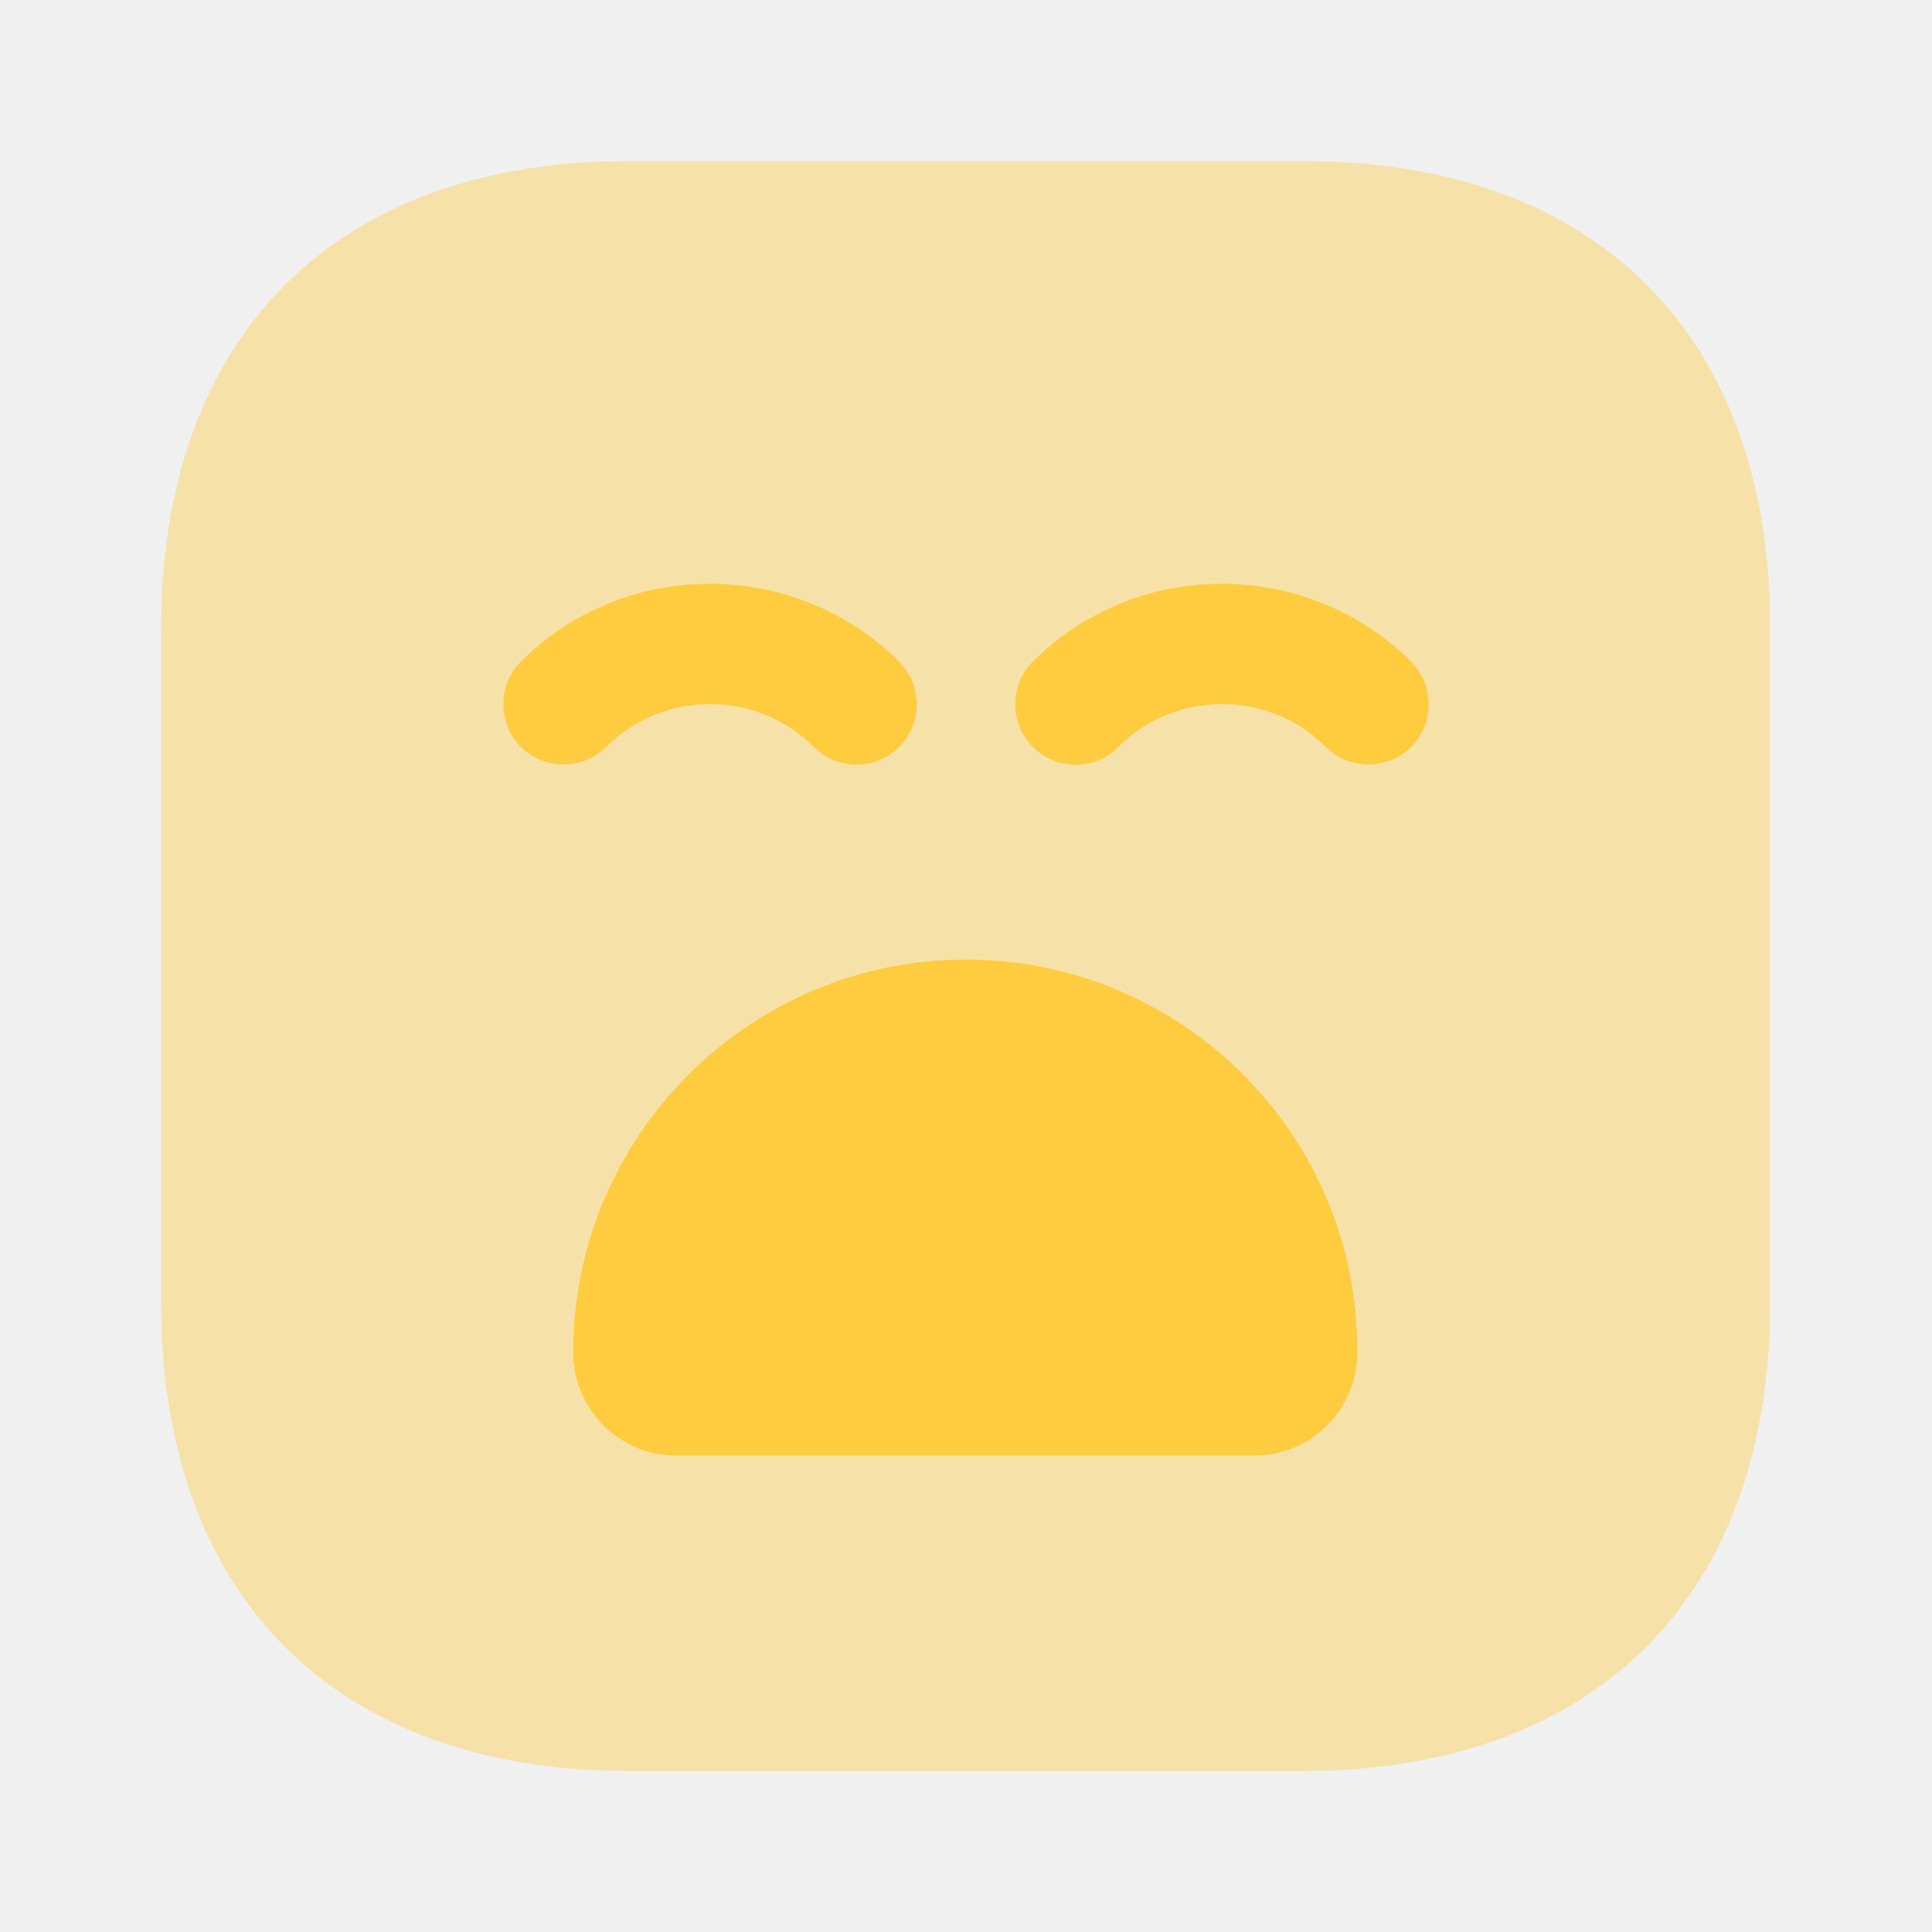
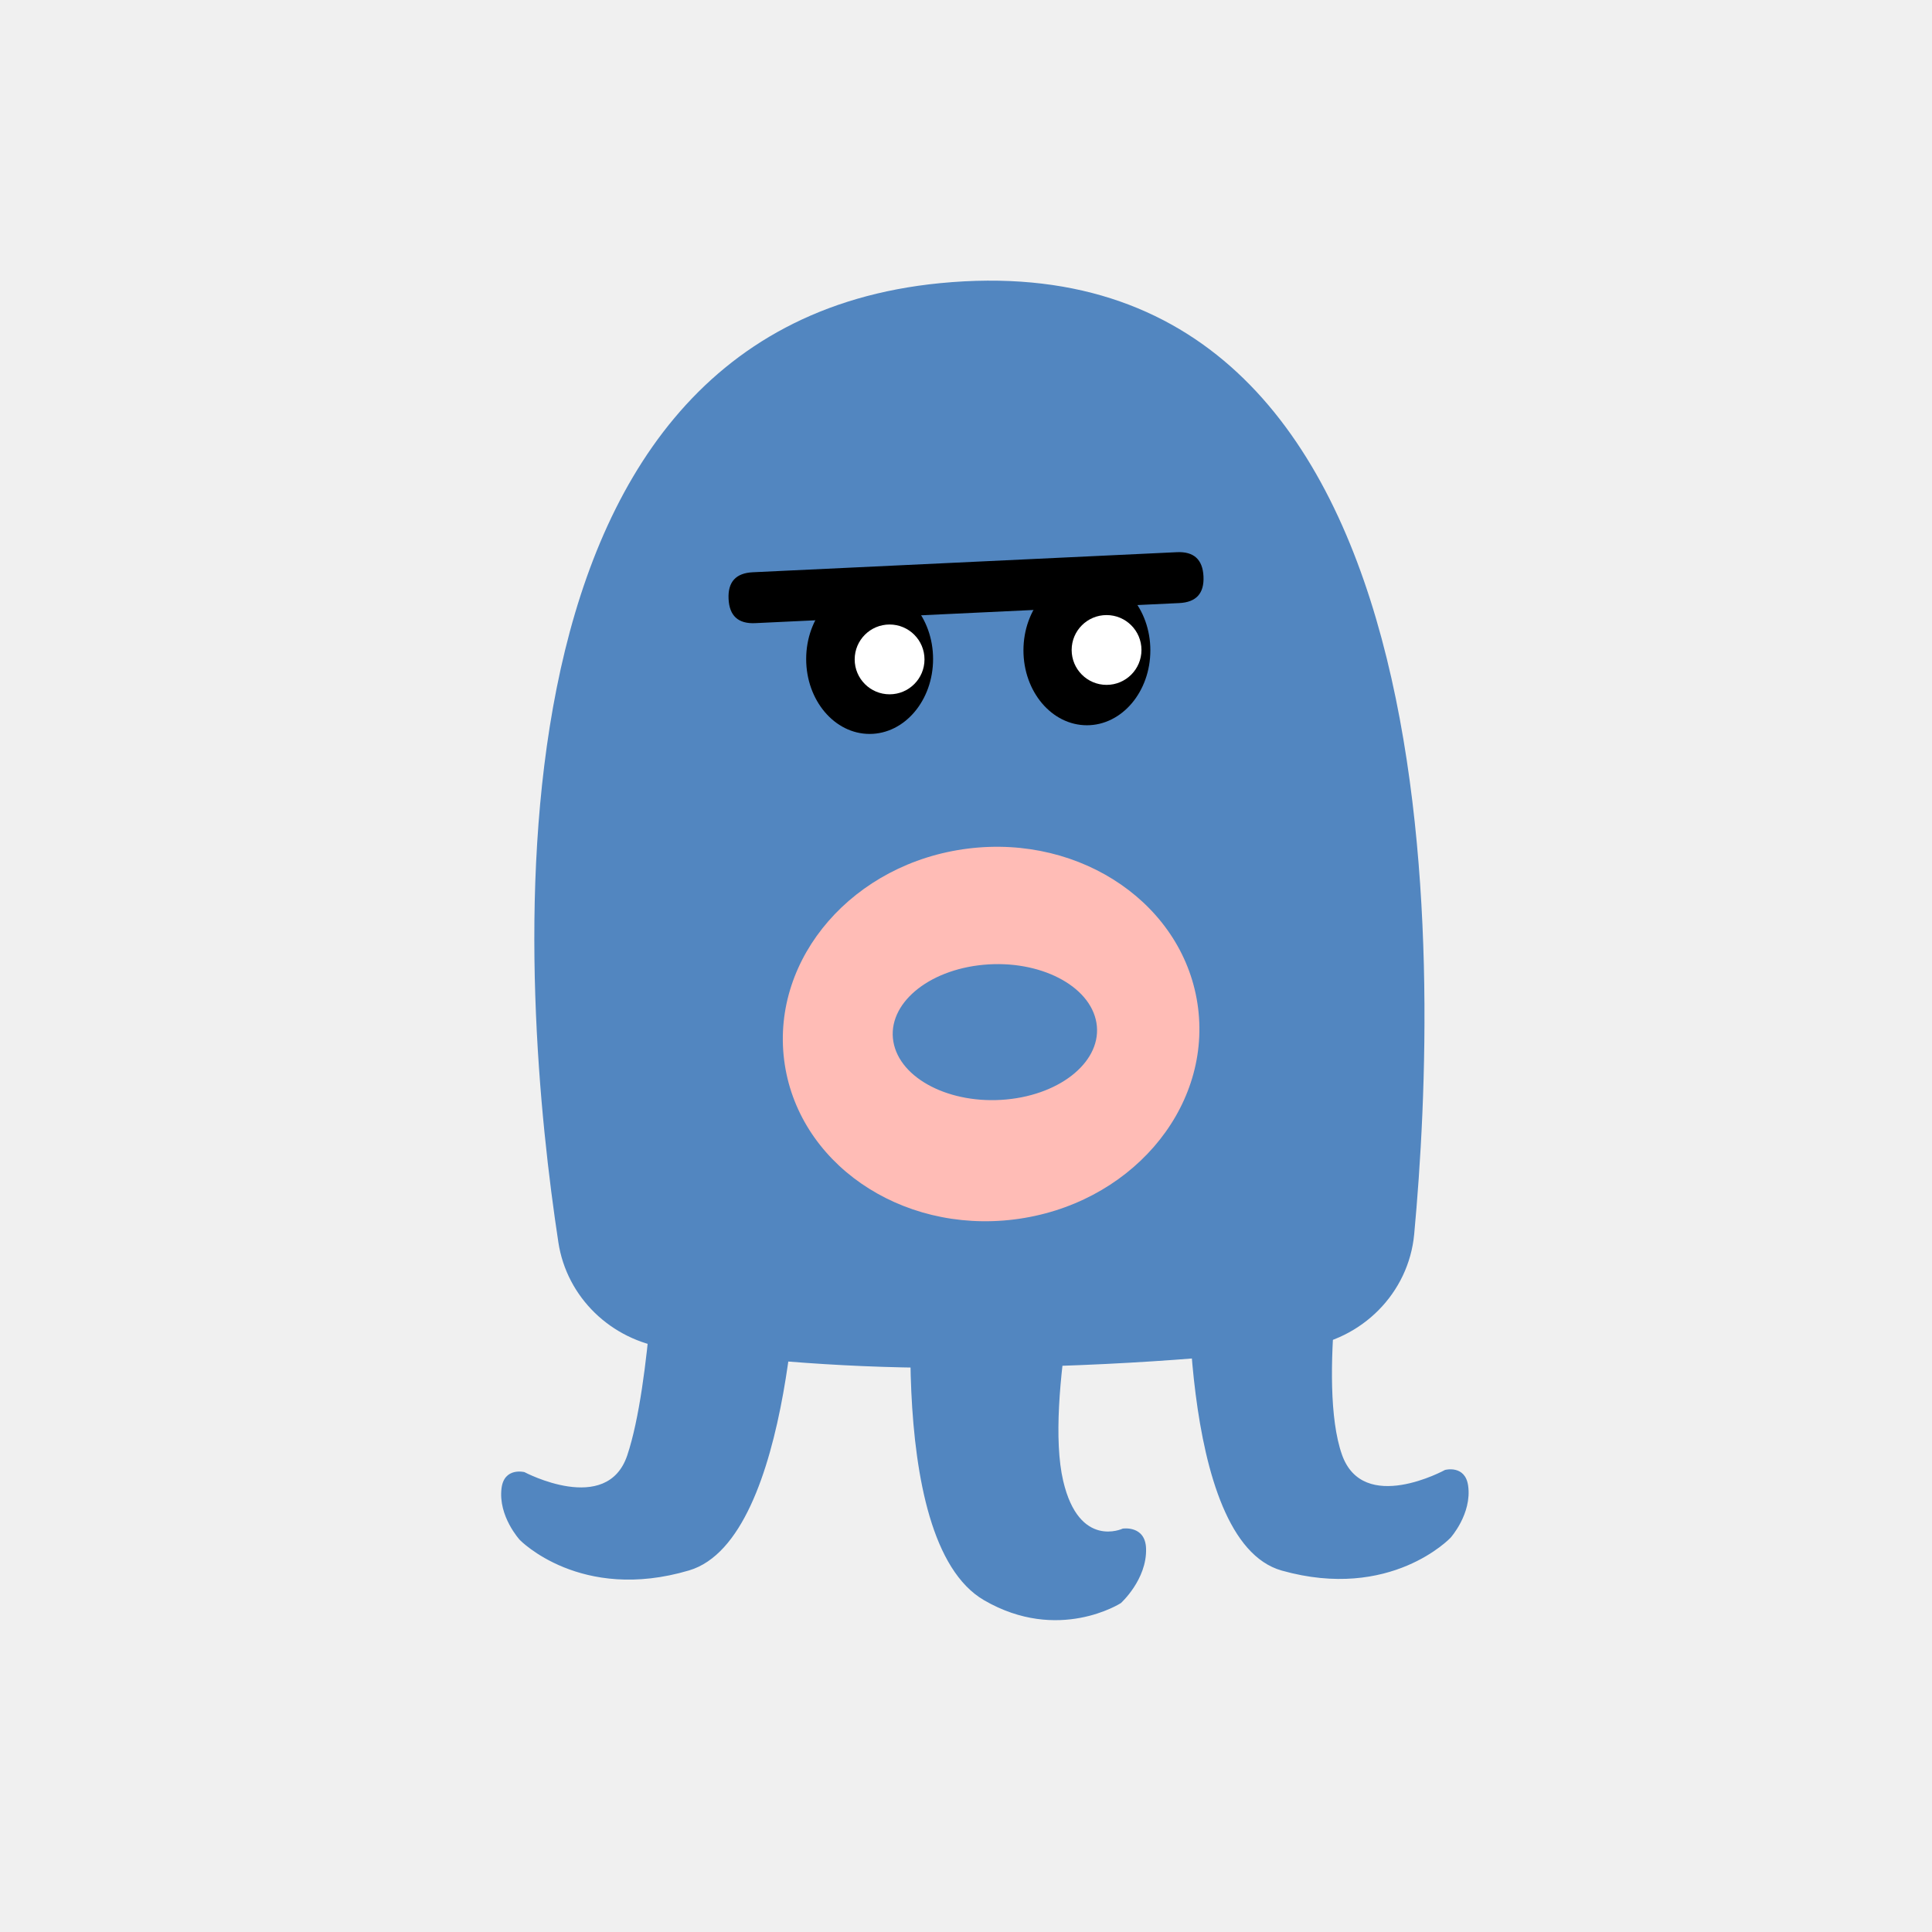
- <svg xmlns="http://www.w3.org/2000/svg" width="64" height="64" viewBox="0 0 24 24" fill="#ffcc3f">
-   <g clip-path="url(#clip0_4418_4956)">
-     <path opacity="0.4" d="M16.19 2H7.81C4.17 2 2 4.17 2 7.81V16.18C2 19.83 4.17 22 7.81 22H16.18C19.82 22 21.99 19.83 21.99 16.19V7.81C22 4.17 19.83 2 16.19 2Z" />
-     <path d="M10.64 9.499C10.45 9.499 10.26 9.429 10.11 9.279C9.4 8.569 8.24 8.569 7.53 9.279C7.24 9.569 6.76 9.569 6.47 9.279C6.18 8.989 6.18 8.509 6.47 8.219C7.76 6.929 9.87 6.929 11.17 8.219C11.46 8.509 11.46 8.989 11.17 9.279C11.02 9.429 10.83 9.499 10.64 9.499Z" />
-     <path d="M13.36 9.499C13.17 9.499 12.98 9.429 12.83 9.279C12.54 8.989 12.54 8.509 12.83 8.219C14.12 6.929 16.23 6.929 17.53 8.219C17.82 8.509 17.82 8.989 17.53 9.279C17.24 9.569 16.76 9.569 16.47 9.279C15.76 8.569 14.6 8.569 13.89 9.279C13.75 9.429 13.56 9.499 13.36 9.499Z" />
-     <path d="M12 11.92C9.31 11.92 7.12 14.11 7.12 16.8C7.12 17.5 7.69 18.08 8.39 18.08H15.59C16.29 18.08 16.86 17.51 16.86 16.8C16.88 14.11 14.69 11.92 12 11.92Z" />
-   </g>
-   <defs>
-     <clipPath id="clip0_4418_4956">
-       <rect width="24" height="24" fill="white" />
-     </clipPath>
-   </defs>
+ <svg xmlns="http://www.w3.org/2000/svg" t="1795666465480" class="icon" viewBox="0 0 1024 1024" version="1.1" p-id="1439" width="200" height="200">
+   <path d="M353.54 714.53c-29.78-4.25-53.17-27.02-57.59-56.05-19.83-130.06-50.07-483.84 202.41-508.41 275.58-26.81 264.5 361.05 251.19 504.08-2.9 31.15-27.6 56.13-59.42 60.05-41.63 5.14-106.37 10.79-189.72 10.79-59.69 0-111.52-5.42-146.87-10.47z" fill="#5286C0" p-id="1440" />
+   <path d="M347.75 647.82s-2.5 85.34-15.28 123.51c-10.77 32.16-54.51 8.92-54.51 8.92s-10.74-2.74-12.14 8.57c-1.84 14.89 9.71 27.4 9.71 27.4s32.17 33.2 89.7 16.13c55.74-16.53 57.95-175.21 57.95-175.21l-75.43-9.33zM714 645s-16.08 87.97-2.75 125.95c11.23 32.01 54.63 8.15 54.63 8.15s10.7-2.89 12.27 8.4c2.05 14.86-9.32 27.53-9.32 27.53s-31.69 33.66-89.46 17.41C623.4 816.7 630 656.99 630 656.99l84-12zM576.61 648.16s-23.16 93.85-13.09 136.78c8.49 36.17 31.54 25.26 31.54 25.26s12-1.9 12.38 10.58c0.5 16.42-13.37 28.9-13.37 28.9s-33.08 21.32-72.46-1.5c-55.1-31.93-35.87-197.26-35.87-197.26l90.87-2.76z" fill="#5286C0" p-id="1441" />
+   <path d="M385.518 303.946m13.485-0.638l224.748-10.638q13.485-0.638 14.123 12.847l0 0q0.638 13.485-12.847 14.123l-224.748 10.638q-13.485 0.638-14.123-12.847l0 0q-0.638-13.485 12.847-14.123Z" p-id="1442" />
+   <path d="M427.29 349.3a33.63 39.7 0 1 0 67.26 0 33.63 39.7 0 1 0-67.26 0Z" p-id="1443" />
+   <path d="M542.45 344.7a33.63 39.7 0 1 0 67.26 0 33.63 39.7 0 1 0-67.26 0Z" p-id="1444" />
+   <path d="M471.5 349.5m-18.5 0a18.5 18.5 0 1 0 37 0 18.5 18.5 0 1 0-37 0Z" fill="#FFFFFF" p-id="1445" />
+   <path d="M586.5 344.5m-18.5 0a18.5 18.5 0 1 0 37 0 18.5 18.5 0 1 0-37 0Z" fill="#FFFFFF" p-id="1446" />
+   <path d="M635.02 534.36c-6.77-54.28-61.38-92.15-121.97-84.59s-104.22 57.69-97.45 111.97c6.77 54.28 61.38 92.15 121.97 84.59s104.22-57.69 97.45-111.97z m-101.69 48.39c-29.72 2.75-56.51-11.01-59.84-30.73-3.32-19.72 18.08-37.92 47.8-40.67s56.51 11.01 59.84 30.73c3.32 19.72-18.08 37.92-47.8 40.67z" fill="#FFBCB6" p-id="1447" />
</svg>
